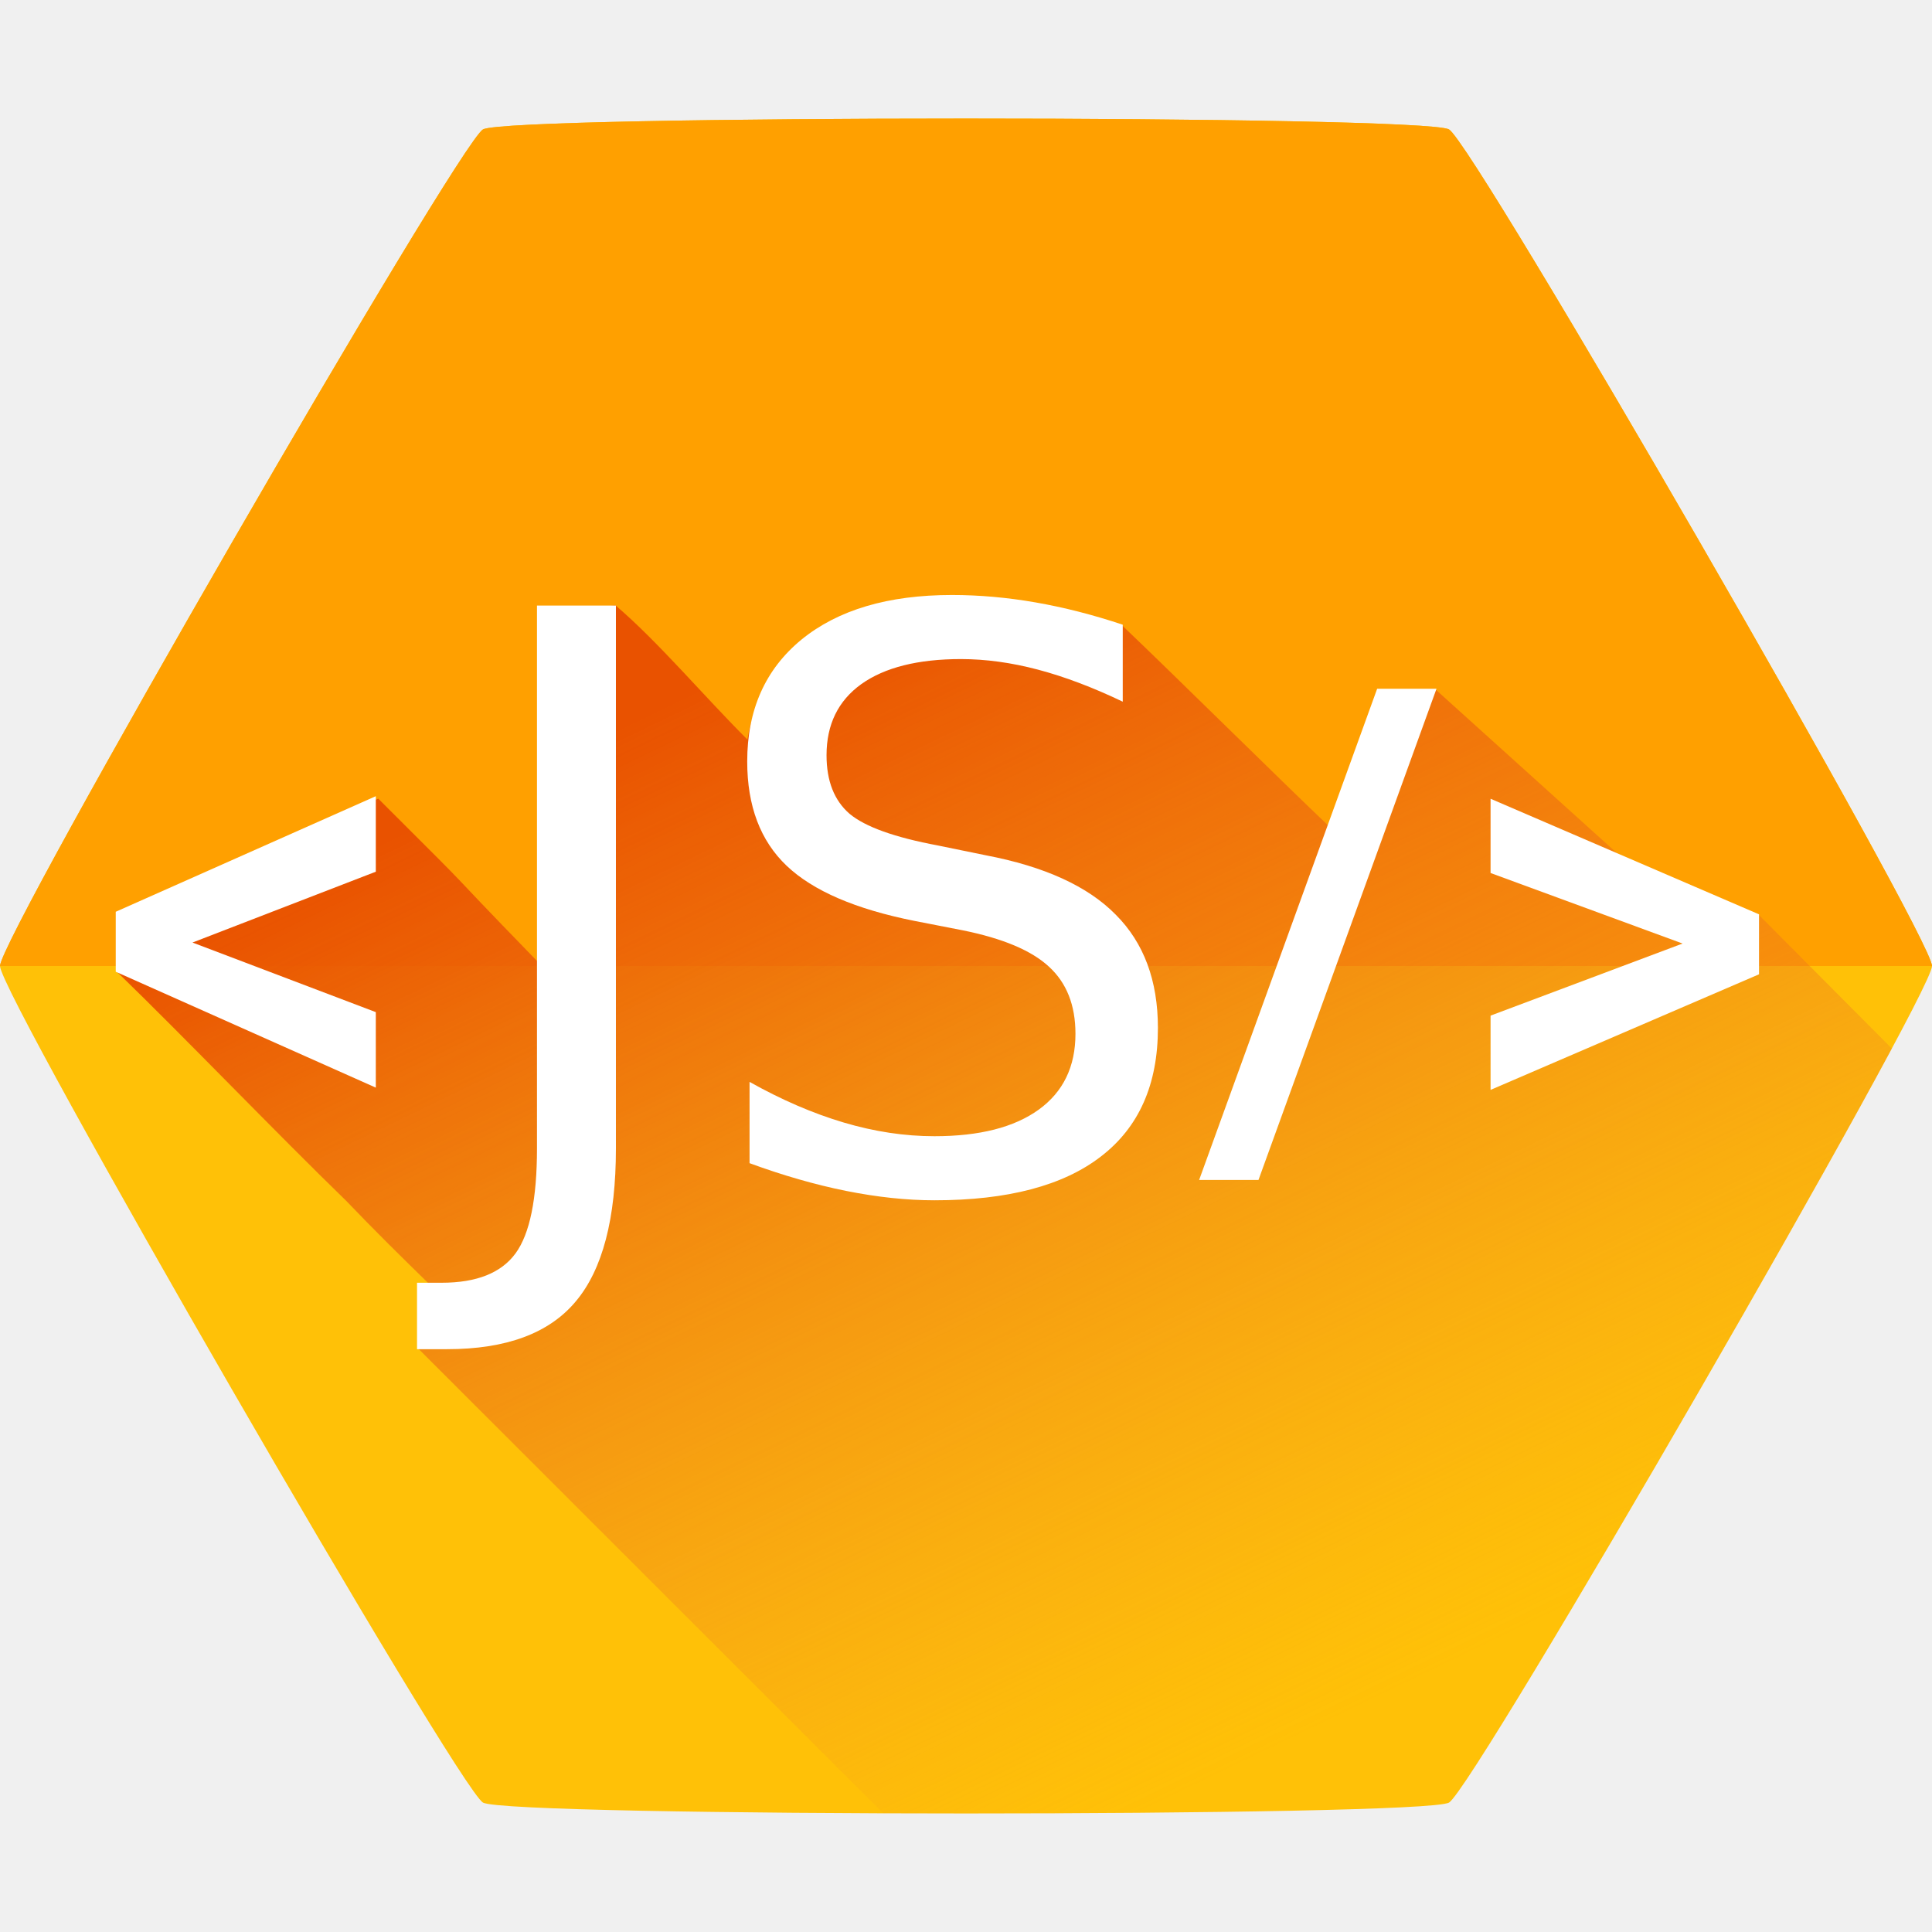
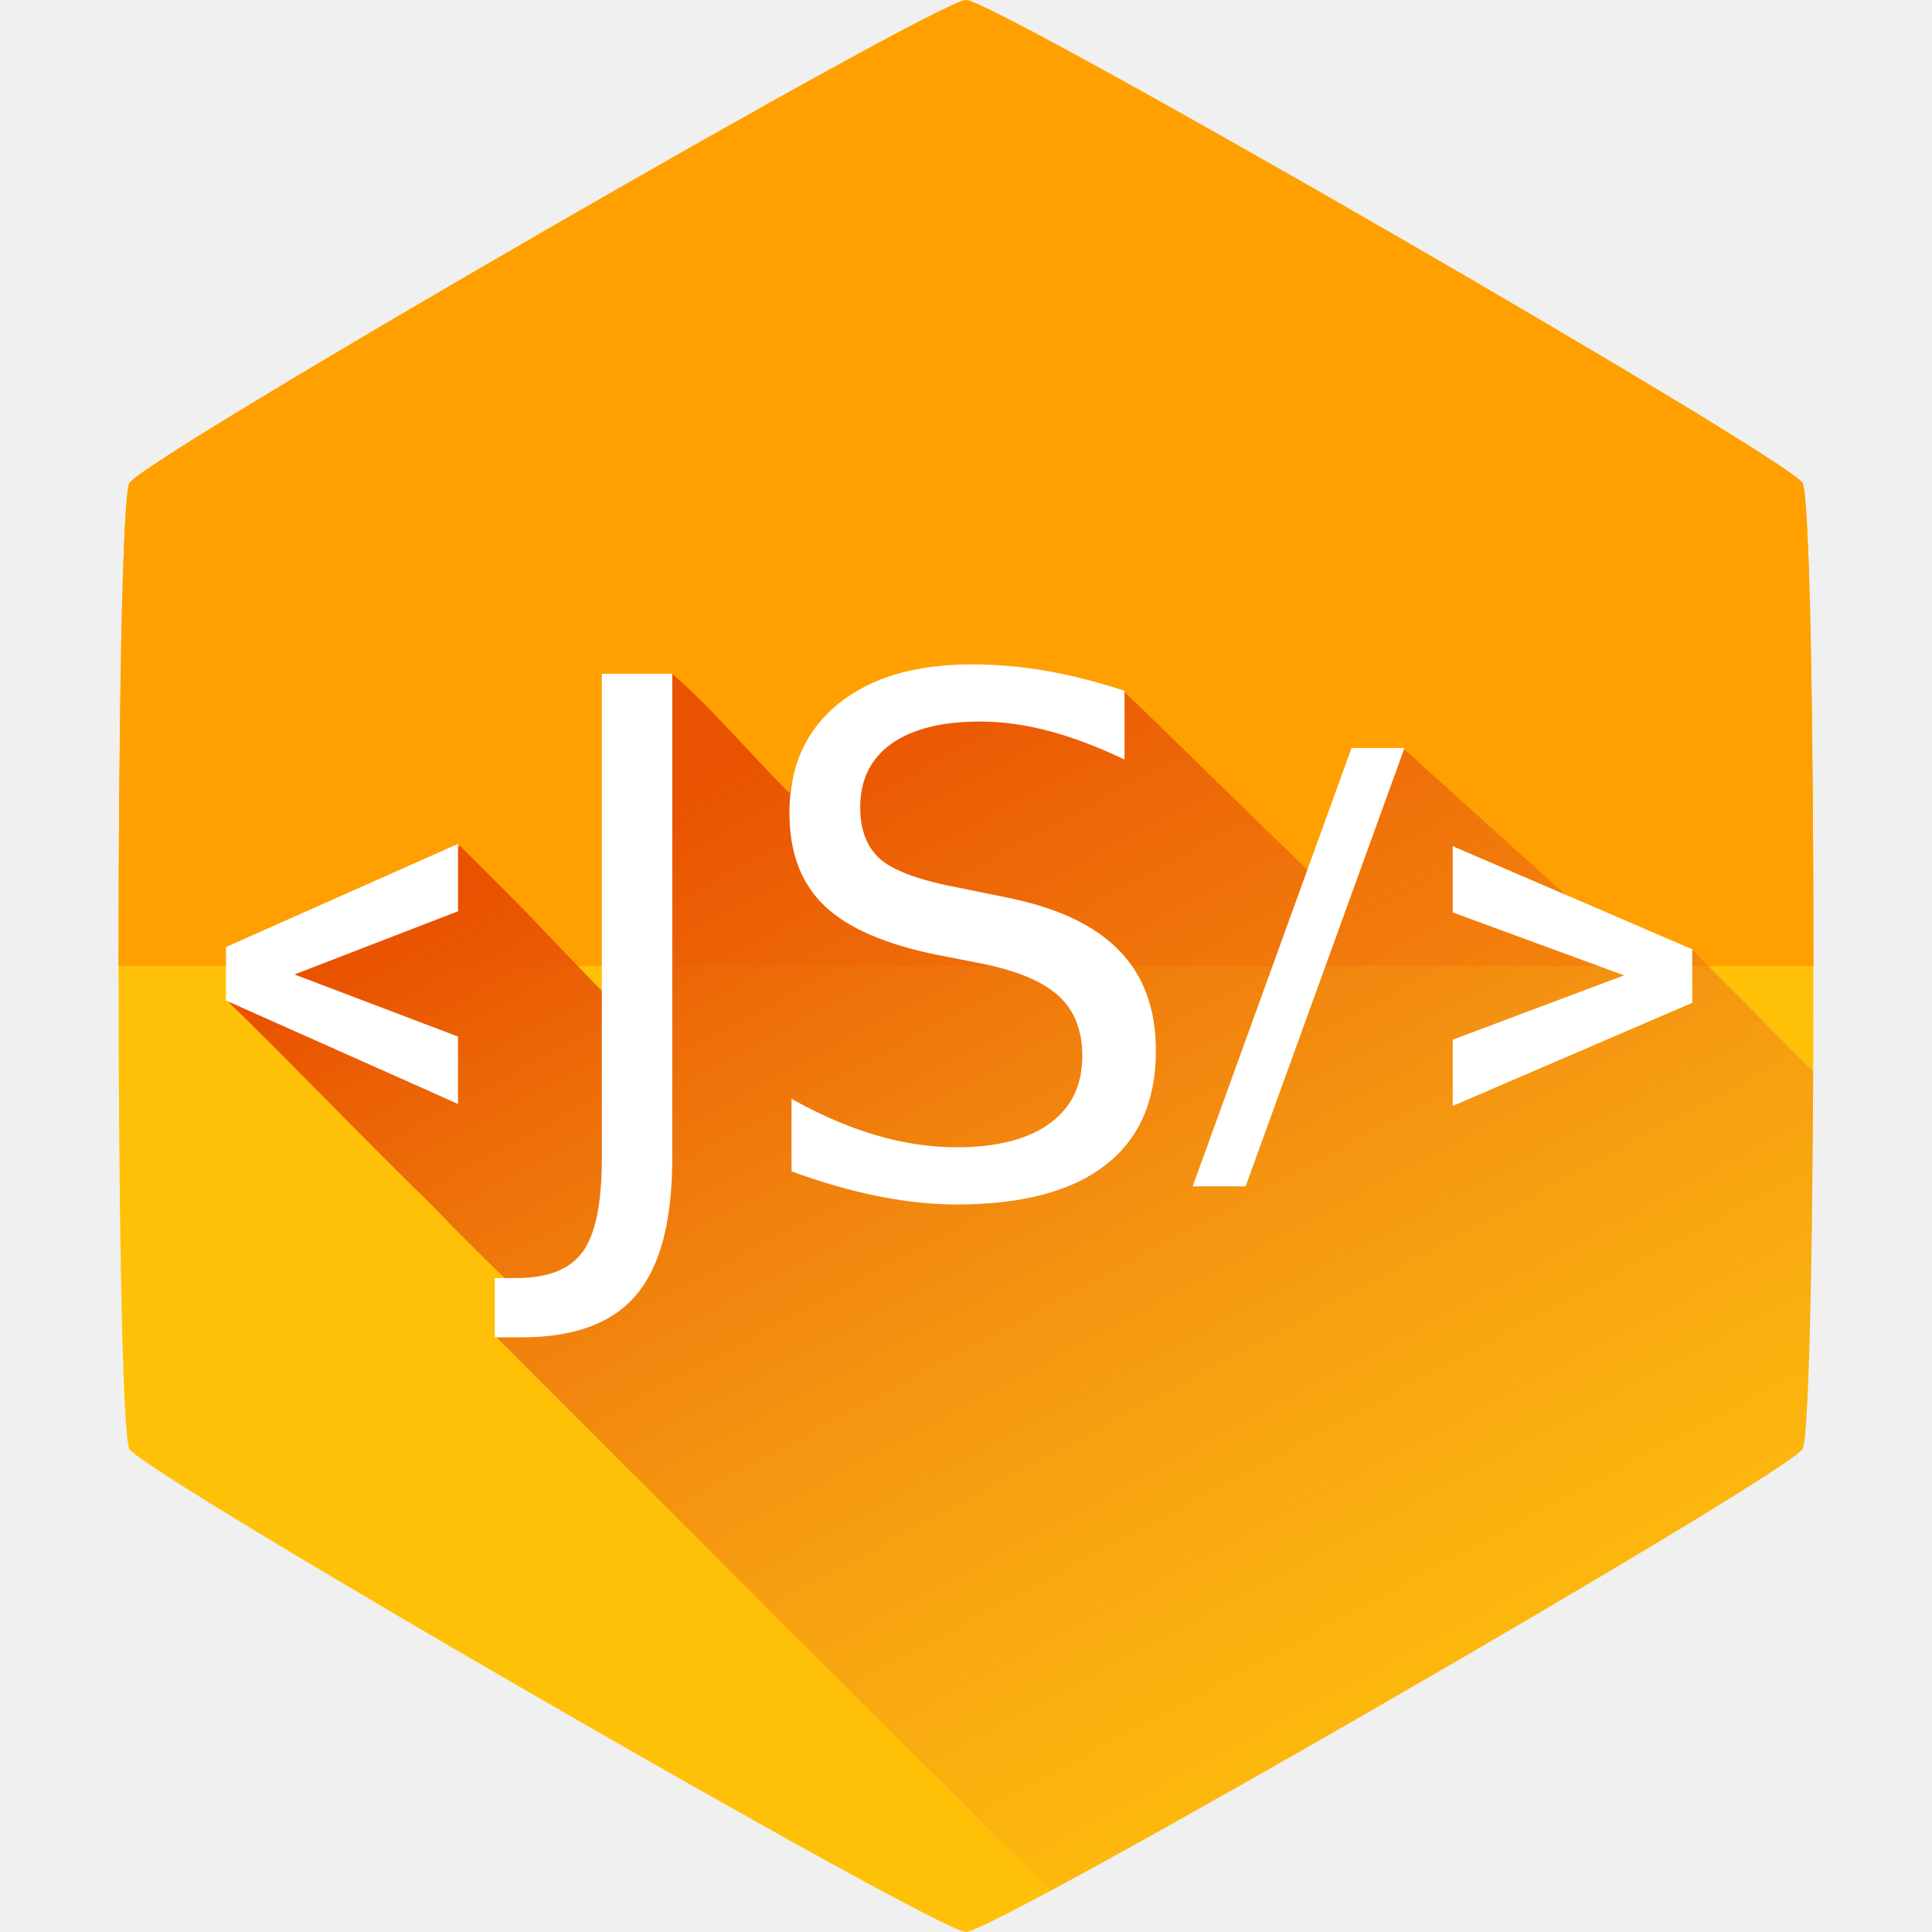
<svg xmlns="http://www.w3.org/2000/svg" xmlns:xlink="http://www.w3.org/1999/xlink" height="512" id="svg2" version="1.1" viewBox="0 0 512 512" width="512">
  <defs id="defs4">
    <linearGradient id="linearGradient15825">
      <stop style="stop-color:#e95200;stop-opacity:1" id="stop15827" offset="0" />
      <stop style="stop-color:#ee8c33;stop-opacity:0" id="stop15829" offset="1" />
    </linearGradient>
    <clipPath clipPathUnits="userSpaceOnUse" id="clipPath4175">
      <rect style="fill:#080808;fill-opacity:1" height="711.045" id="rect4177" width="643.803" x="-60.924" y="-64.989" />
    </clipPath>
    <clipPath clipPathUnits="userSpaceOnUse" id="clipPath4203">
      <rect style="fill:#f0624f;fill-opacity:1" height="256" id="rect4205" width="512" x="0" y="796.362" />
    </clipPath>
-     <linearGradient gradientTransform="translate(12)" gradientUnits="userSpaceOnUse" id="linearGradient15823" x1="222.99" x2="349.485" y1="723.142" y2="984.802" xlink:href="#linearGradient15825" />
    <clipPath clipPathUnits="userSpaceOnUse" id="clipPath852">
      <circle style="fill:#ffc107;fill-opacity:1" cx="256" cy="796.362" id="circle854" r="256" />
    </clipPath>
    <clipPath clipPathUnits="userSpaceOnUse" id="clipPath846">
      <circle style="fill:#ffc107;fill-opacity:1;stroke-width:0.841" cx="267.025" cy="793.857" id="circle848" r="215.207" />
    </clipPath>
    <clipPath clipPathUnits="userSpaceOnUse" id="clipPath874">
      <rect style="fill:#ff0020;fill-opacity:0.407;stroke:none;stroke-width:22.696;stroke-linecap:round;stroke-miterlimit:4;stroke-dasharray:none;stroke-opacity:1" height="525.302" id="rect876" width="1582.456" x="417.011" y="232.057" />
    </clipPath>
    <linearGradient gradientTransform="translate(12)" gradientUnits="userSpaceOnUse" id="linearGradient15823-5" x1="222.99" x2="349.485" y1="723.142" y2="984.802" xlink:href="#linearGradient15825" />
-     <linearGradient gradientTransform="matrix(1.097741,0,0,1.097741,-32.60569,-83.80974)" gradientUnits="userSpaceOnUse" id="linearGradient952" x1="222.99" x2="349.485" y1="723.142" y2="984.802" xlink:href="#linearGradient15825" />
    <mask id="mask981" maskUnits="userSpaceOnUse">
      <path style="fill:#ffc107;fill-opacity:1;stroke:none;stroke-width:8.832;stroke-linecap:round;stroke-miterlimit:4;stroke-dasharray:none;stroke-opacity:1" d="m 389.831,1002.085 c -6.059,3.498 -227.147,3.498 -233.206,0 C 150.565,998.586 40.021,807.118 40.021,800.122 c 1e-6,-6.996 110.544,-198.464 116.603,-201.963 6.059,-3.498 227.147,-3.498 233.206,10e-6 6.059,3.498 116.603,194.966 116.603,201.963 0,6.996 -110.544,198.464 -116.603,201.963 z" id="path983" />
    </mask>
    <clipPath clipPathUnits="userSpaceOnUse" id="clipPath993">
      <path style="fill:#ffc107;fill-opacity:1;stroke:none;stroke-width:9.695;stroke-linecap:round;stroke-miterlimit:4;stroke-dasharray:none;stroke-opacity:1" d="m 384,1018.065 c -6.651,3.84 -249.349,3.84 -256,0 C 121.349,1014.225 -3.7480982e-7,804.042 0,796.362 c 3.7481044e-7,-7.68 121.349,-217.863 128,-221.702 6.651,-3.84 249.349,-3.84 256,2e-5 C 390.651,578.5 512,788.682 512,796.362 c 0,7.68 -121.349,217.863 -128,221.702 z" id="path995" />
+     </clipPath>
+     <clipPath clipPathUnits="userSpaceOnUse" id="clipPath869">
+       <rect style="fill:#ffc107;fill-opacity:0.558;stroke:none;stroke-width:20.597;stroke-linecap:round;stroke-miterlimit:4;stroke-dasharray:none;stroke-opacity:1" height="256" id="rect871" width="795.766" x="-141.883" y="540.362" />
+     </clipPath>
+     <linearGradient gradientTransform="matrix(1.097741,0,0,1.097741,-32.60569,-83.80974)" gradientUnits="userSpaceOnUse" id="linearGradient885" x1="222.99" x2="395.033" y1="723.142" y2="1043.364" xlink:href="#linearGradient15825" />
+     <clipPath clipPathUnits="userSpaceOnUse" id="clipPath916">
+       <path style="fill:#ffc107;fill-opacity:1;stroke:none;stroke-width:21.152;stroke-linecap:round;stroke-miterlimit:4;stroke-dasharray:none;stroke-opacity:1" d="m 498.925,931.079 c -4.303,7.454 -239.856,143.45 -248.463,143.45 -8.607,0 -244.159,-135.996 -248.463,-143.45 C -2.305,923.625 -2.305,651.633 1.999,644.179 6.302,636.725 241.855,500.729 250.462,500.729 c 8.607,0 244.159,135.996 248.463,143.45 4.303,7.454 4.303,279.446 0,286.9 z" id="path918" />
    </clipPath>
  </defs>
  <g id="layer1" transform="translate(0,-540.3622)">
    <flowRoot style="font-style:normal;font-weight:normal;line-height:0.01%;font-family:sans-serif;letter-spacing:0px;word-spacing:0px;fill:#000000;fill-opacity:1;stroke:none;stroke-width:1px;stroke-linecap:butt;stroke-linejoin:miter;stroke-opacity:1" id="flowRoot4269" xml:space="preserve">
      <flowRegion id="flowRegion4271">
        <rect height="152.965" id="rect4273" width="134.755" x="605.485" y="25.791" />
      </flowRegion>
      <flowPara style="font-size:40px;line-height:1.25" id="flowPara4275"> </flowPara>
    </flowRoot>
    <g style="font-style:normal;font-weight:normal;font-size:52.142px;line-height:125%;font-family:sans-serif;letter-spacing:0px;word-spacing:0px;fill:#ffffff;fill-opacity:1;stroke:none;stroke-width:1px;stroke-linecap:butt;stroke-linejoin:miter;stroke-opacity:1" id="text4154-1" transform="translate(8.763916,-1.284004)" />
    <g style="font-style:normal;font-variant:normal;font-weight:normal;font-stretch:normal;font-size:193.202px;line-height:125%;font-family:sans-serif;-inkscape-font-specification:'sans-serif, Normal';text-align:start;letter-spacing:0px;word-spacing:0px;writing-mode:lr-tb;text-anchor:start;fill:#ffffff;fill-opacity:1;stroke:none;stroke-width:1px;stroke-linecap:butt;stroke-linejoin:miter;stroke-opacity:1" id="text4154-1-1" transform="translate(8.763916,-1.284004)" />
-     <g id="g963" transform="translate(0,1.820986)">
-       <circle style="fill:#ffc107;fill-opacity:1" cx="995.329" cy="794.541" id="circle850" r="256" />
-       <circle style="fill:#ffa000;fill-opacity:1" clip-path="url(#clipPath4203)" cx="256" cy="796.362" id="circle4199" r="256" transform="matrix(1,0,0,-1,739.3292,1590.903)" />
-       <g clip-path="url(#clipPath846)" id="g842" transform="matrix(1.189552,0,0,1.189552,677.689,-149.7923)">
-         <path style="font-style:normal;font-variant:normal;font-weight:500;font-stretch:normal;font-size:153.619px;line-height:125%;font-family:Roboto;-inkscape-font-specification:'Roboto, Medium';text-align:start;letter-spacing:0px;word-spacing:0px;writing-mode:lr-tb;text-anchor:start;fill:url(#linearGradient15823);fill-opacity:1;stroke:none;stroke-width:1;stroke-linecap:butt;stroke-linejoin:miter;stroke-opacity:1" clip-path="url(#clipPath852)" d="m 222.131,747.12 c -10.235,-10.172 -21.631,-23.712 -31.823,-32.364 -8.136,0.867 -15.611,-0.485 -18.37,2.319 -0.397,27.709 0.791,56.452 -0.588,83.522 -27.875,-28.697 -9.31,-10.259 -38.322,-39.189 l -62.783,27.902 c -0.295,7.651 -0.044,8.784 -0.319,13.876 16.998,16.505 38.405,38.859 55.409,55.361 6.574,6.894 13.405,13.62 20.275,20.322 -0.065,4.189 -2.597,8.961 -2.934,15.299 364.115,364.002 21.162,20.682 293.114,293.557 80.285,-18.476 202.101,-95.105 294.324,-134.283 0,0 -179.355,-178.977 -263.851,-264.023 -10.81,-3.828 -20.225,-7.216 -33.481,-14.203 l -44.577,-40.227 c -15.011,-1.584 -20.374,42.974 -25.771,32.976 -12.251,-11.637 -37.599,-36.759 -49.85,-48.394 -25.554,-2.69 -83.669,-12.347 -90.452,27.55 z" id="path11683" transform="translate(-1.681305,-1.681305)" />
-         <path style="font-style:normal;font-variant:normal;font-weight:500;font-stretch:normal;font-size:153.619px;line-height:125%;font-family:Roboto;-inkscape-font-specification:'Roboto, Medium';text-align:start;letter-spacing:0px;word-spacing:0px;writing-mode:lr-tb;text-anchor:start;fill:#ffffff;fill-opacity:1;stroke:none;stroke-width:1px;stroke-linecap:butt;stroke-linejoin:miter;stroke-opacity:1" d="m 446.221,794.699 -46.356,-17.027 v -17.927 l 64.808,27.903 v 14.477 l -64.808,27.903 v -17.927 z" id="path4345" />
-         <path style="font-style:normal;font-variant:normal;font-weight:500;font-stretch:normal;font-size:153.619px;line-height:125%;font-family:Roboto;-inkscape-font-specification:'Roboto, Medium';text-align:start;letter-spacing:0px;word-spacing:0px;writing-mode:lr-tb;text-anchor:start;fill:#ffffff;fill-opacity:1;stroke:none;stroke-width:1px;stroke-linecap:butt;stroke-linejoin:miter;stroke-opacity:1" d="M 343.834,851.781 H 329.507 L 372.487,733.192 H 386.814 Z" id="path4343" />
-         <path style="font-style:normal;font-variant:normal;font-weight:500;font-stretch:normal;font-size:153.619px;line-height:125%;font-family:Roboto;-inkscape-font-specification:'Roboto, Medium';text-align:start;letter-spacing:0px;word-spacing:0px;writing-mode:lr-tb;text-anchor:start;fill:#ffffff;fill-opacity:1;stroke:none;stroke-width:1px;stroke-linecap:butt;stroke-linejoin:miter;stroke-opacity:1" d="m 311.068,717.726 v 18.584 q -10.849,-5.189 -20.471,-7.736 -9.622,-2.547 -18.584,-2.547 -15.566,0 -24.056,6.038 -8.396,6.038 -8.396,17.169 0,9.339 5.566,14.151 5.66,4.717 21.32,7.641 l 11.509,2.358 q 21.32,4.056 31.414,14.339 10.188,10.188 10.188,27.358 0,20.471 -13.773,31.037 -13.679,10.566 -40.188,10.566 -10,0 -21.32,-2.264 -11.226,-2.264 -23.301,-6.698 v -19.622 q 11.603,6.509 22.735,9.811 11.132,3.302 21.886,3.302 16.32,0 25.188,-6.415 8.868,-6.415 8.868,-18.301 0,-10.377 -6.415,-16.226 -6.321,-5.849 -20.849,-8.773 l -11.603,-2.264 q -21.32,-4.245 -30.848,-13.302 -9.528,-9.056 -9.528,-25.188 0,-18.679 13.113,-29.433 13.207,-10.754 36.32,-10.754 9.905,0 20.188,1.792 10.283,1.792 21.037,5.377 z" id="path4341" />
-         <path style="font-style:normal;font-variant:normal;font-weight:500;font-stretch:normal;font-size:153.619px;line-height:125%;font-family:Roboto;-inkscape-font-specification:'Roboto, Medium';text-align:start;letter-spacing:0px;word-spacing:0px;writing-mode:lr-tb;text-anchor:start;fill:#ffffff;fill-opacity:1;stroke:none;stroke-width:1px;stroke-linecap:butt;stroke-linejoin:miter;stroke-opacity:1" d="m 169.657,713.103 h 19.056 v 131.034 q 0,25.471 -9.717,36.98 -9.622,11.509 -31.037,11.509 h -7.264 v -16.037 h 5.943 q 12.641,0 17.83,-7.075 5.189,-7.075 5.189,-25.377 z" id="path4339" />
-         <path style="font-style:normal;font-variant:normal;font-weight:500;font-stretch:normal;font-size:153.619px;line-height:125%;font-family:Roboto;-inkscape-font-specification:'Roboto, Medium';text-align:start;letter-spacing:0px;word-spacing:0px;writing-mode:lr-tb;text-anchor:start;fill:#ffffff;fill-opacity:1;stroke:none;stroke-width:1px;stroke-linecap:butt;stroke-linejoin:miter;stroke-opacity:1" d="m 86.491,794.457 44.255,16.802 v 18.227 L 67.964,801.508 V 787.032 l 62.783,-27.903 v 18.227 z" id="path4314" />
-       </g>
-     </g>
-     <path style="fill:#ffc107;fill-opacity:1;stroke:none;stroke-width:9.695;stroke-linecap:round;stroke-miterlimit:4;stroke-dasharray:none;stroke-opacity:1" d="m 384,1018.065 c -6.651,3.84 -249.349,3.84 -256,0 C 121.349,1014.225 -3.7480982e-7,804.042 0,796.362 c 3.7481044e-7,-7.68 121.349,-217.863 128,-221.702 6.651,-3.84 249.349,-3.84 256,2e-5 C 390.651,578.5 512,788.682 512,796.362 c 0,7.68 -121.349,217.863 -128,221.702 z" id="path819" />
-     <path style="fill:#ffa000;fill-opacity:1;stroke:none;stroke-width:22.677;stroke-linecap:round;stroke-miterlimit:4;stroke-dasharray:none;stroke-opacity:1" clip-path="url(#clipPath874)" d="m 1462.108,1275.924 c -15.557,8.982 -583.231,8.982 -598.788,0 -15.557,-8.982 -299.394,-500.602 -299.394,-518.566 0,-17.964 283.837,-509.584 299.394,-518.566 15.557,-8.982 583.231,-8.982 598.788,3e-5 15.557,8.982 299.394,500.602 299.394,518.566 0,17.964 -283.837,509.584 -299.394,518.565 z" id="path860" transform="matrix(0.4275303,0,0,0.4275303,-241.0953,472.5683)" />
-     <path style="font-style:normal;font-variant:normal;font-weight:500;font-stretch:normal;font-size:153.619px;line-height:125%;font-family:Roboto;-inkscape-font-specification:'Roboto, Medium';text-align:start;letter-spacing:0px;word-spacing:0px;writing-mode:lr-tb;text-anchor:start;fill:url(#linearGradient952);fill-opacity:1;stroke:none;stroke-width:1.098;stroke-linecap:butt;stroke-linejoin:miter;stroke-opacity:1" clip-path="url(#clipPath993)" d="m 198.063,736.334 c -11.236,-11.166 -23.745,-26.029 -34.933,-35.528 -8.932,0.951 -17.137,-0.532 -20.166,2.545 -0.436,30.418 0.869,61.97 -0.645,91.685 -30.599,-31.502 -10.22,-11.262 -42.068,-43.019 l -68.92,30.63 c -0.324,8.399 -0.049,9.642 -0.351,15.232 18.66,18.118 42.158,42.658 60.825,60.772 7.216,7.568 14.715,14.952 22.257,22.309 -0.072,4.598 -2.851,9.837 -3.221,16.794 399.703,399.579 23.23,22.703 321.763,322.249 88.133,-20.282 221.855,-104.4 323.092,-147.408 0,0 -196.886,-196.471 -289.64,-289.828 -11.867,-4.202 -22.202,-7.921 -36.753,-15.591 l -48.934,-44.159 c -16.479,-1.739 -22.365,47.174 -28.29,36.2 -13.448,-12.774 -41.274,-40.352 -54.723,-53.124 -28.052,-2.952 -91.847,-13.554 -99.292,30.242 z" id="path11683-3" />
-     <path style="font-style:normal;font-variant:normal;font-weight:500;font-stretch:normal;font-size:153.619px;line-height:125%;font-family:Roboto;-inkscape-font-specification:'Roboto, Medium';text-align:start;letter-spacing:0px;word-spacing:0px;writing-mode:lr-tb;text-anchor:start;fill:#ffffff;fill-opacity:1;stroke:none;stroke-width:1.098px;stroke-linecap:butt;stroke-linejoin:miter;stroke-opacity:1" d="m 445.902,790.409 -50.886,-18.691 v -19.679 l 71.142,30.631 v 15.892 l -71.142,30.631 v -19.679 z" id="path4345-6" />
-     <path style="font-style:normal;font-variant:normal;font-weight:500;font-stretch:normal;font-size:153.619px;line-height:125%;font-family:Roboto;-inkscape-font-specification:'Roboto, Medium';text-align:start;letter-spacing:0px;word-spacing:0px;writing-mode:lr-tb;text-anchor:start;fill:#ffffff;fill-opacity:1;stroke:none;stroke-width:1.098px;stroke-linecap:butt;stroke-linejoin:miter;stroke-opacity:1" d="m 333.507,853.07 h -15.727 l 47.181,-130.18 h 15.727 z" id="path4343-6" />
-     <path style="font-style:normal;font-variant:normal;font-weight:500;font-stretch:normal;font-size:153.619px;line-height:125%;font-family:Roboto;-inkscape-font-specification:'Roboto, Medium';text-align:start;letter-spacing:0px;word-spacing:0px;writing-mode:lr-tb;text-anchor:start;fill:#ffffff;fill-opacity:1;stroke:none;stroke-width:1.098px;stroke-linecap:butt;stroke-linejoin:miter;stroke-opacity:1" d="m 297.539,705.912 v 20.401 q -11.909,-5.696 -22.472,-8.492 -10.563,-2.796 -20.401,-2.796 -17.087,0 -26.407,6.628 -9.217,6.628 -9.217,18.847 0,10.252 6.11,15.534 6.213,5.178 23.404,8.388 l 12.634,2.589 q 23.404,4.453 34.485,15.741 11.184,11.184 11.184,30.032 0,22.472 -15.119,34.07 -15.016,11.598 -44.116,11.598 -10.977,0 -23.404,-2.485 -12.323,-2.485 -25.579,-7.353 V 827.075 q 12.738,7.145 24.957,10.77 12.22,3.625 24.025,3.625 17.915,0 27.65,-7.042 9.734,-7.042 9.734,-20.09 0,-11.391 -7.042,-17.812 -6.938,-6.421 -22.886,-9.631 l -12.738,-2.485 q -23.404,-4.66 -33.863,-14.602 -10.459,-9.942 -10.459,-27.65 0,-20.504 14.395,-32.31 14.498,-11.806 39.87,-11.806 10.874,0 22.161,1.968 11.288,1.968 23.093,5.903 z" id="path4341-3" />
-     <path style="font-style:normal;font-variant:normal;font-weight:500;font-stretch:normal;font-size:153.619px;line-height:125%;font-family:Roboto;-inkscape-font-specification:'Roboto, Medium';text-align:start;letter-spacing:0px;word-spacing:0px;writing-mode:lr-tb;text-anchor:start;fill:#ffffff;fill-opacity:1;stroke:none;stroke-width:1.098px;stroke-linecap:butt;stroke-linejoin:miter;stroke-opacity:1" d="m 142.306,700.838 h 20.919 V 844.68 q 0,27.961 -10.666,40.595 -10.563,12.634 -34.07,12.634 h -7.974 v -17.605 h 6.524 q 13.877,0 19.572,-7.767 5.696,-7.767 5.696,-27.857 z" id="path4339-9" />
-     <path style="font-style:normal;font-variant:normal;font-weight:500;font-stretch:normal;font-size:153.619px;line-height:125%;font-family:Roboto;-inkscape-font-specification:'Roboto, Medium';text-align:start;letter-spacing:0px;word-spacing:0px;writing-mode:lr-tb;text-anchor:start;fill:#ffffff;fill-opacity:1;stroke:none;stroke-width:1.098px;stroke-linecap:butt;stroke-linejoin:miter;stroke-opacity:1" d="m 51.012,790.144 48.581,18.444 v 20.009 L 30.674,797.884 v -15.892 l 68.919,-30.631 v 20.009 z" id="path4314-1" />
+     <path style="fill:#ffc107;fill-opacity:1;stroke:none;stroke-width:18.874;stroke-linecap:round;stroke-miterlimit:4;stroke-dasharray:none;stroke-opacity:1" d="M 477.702,924.362 C 473.863,931.013 263.68,1052.362 256,1052.362 c -7.68,0 -217.863,-121.349 -221.703,-128 -3.84,-6.651 -3.84,-249.349 10e-7,-256 3.84,-6.651 214.023,-128 221.703,-128 7.68,0 217.863,121.349 221.702,128 3.84,6.651 3.84,249.349 0,256 z" id="path863" />
+     <path style="fill:#ffa000;fill-opacity:1;stroke:none;stroke-width:18.874;stroke-linecap:round;stroke-miterlimit:4;stroke-dasharray:none;stroke-opacity:1" clip-path="url(#clipPath869)" d="M 477.702,924.362 C 473.863,931.013 263.68,1052.362 256,1052.362 c -7.68,0 -217.863,-121.349 -221.703,-128 -3.84,-6.651 -3.84,-249.349 10e-7,-256 3.84,-6.651 214.023,-128 221.703,-128 7.68,0 217.863,121.349 221.702,128 3.84,6.651 3.84,249.349 0,256 z" id="path865" />
+     <path style="font-style:normal;font-variant:normal;font-weight:500;font-stretch:normal;font-size:153.619px;line-height:125%;font-family:Roboto;-inkscape-font-specification:'Roboto, Medium';text-align:start;letter-spacing:0px;word-spacing:0px;writing-mode:lr-tb;text-anchor:start;fill:url(#linearGradient885);fill-opacity:1;stroke:none;stroke-width:1.098;stroke-linecap:butt;stroke-linejoin:miter;stroke-opacity:1" clip-path="url(#clipPath916)" d="m 198.063,736.334 c -11.236,-11.166 -23.745,-26.029 -34.933,-35.528 -8.932,0.951 -17.137,-0.532 -20.166,2.545 -0.436,30.418 0.869,61.97 -0.645,91.685 -30.599,-31.502 -10.22,-11.262 -42.068,-43.019 l -68.92,30.63 c -0.324,8.399 -0.049,9.642 -0.351,15.232 18.66,18.118 42.158,42.658 60.825,60.772 7.216,7.568 14.715,14.952 22.257,22.309 -0.072,4.598 -2.851,9.837 -3.221,16.794 399.703,399.579 23.23,22.703 321.763,322.249 88.133,-20.282 221.855,-104.4 323.092,-147.408 0,0 -196.886,-196.471 -289.64,-289.828 -11.867,-4.202 -22.202,-7.921 -36.753,-15.591 l -48.934,-44.159 c -16.479,-1.739 -22.365,47.174 -28.29,36.2 -13.448,-12.774 -41.274,-40.352 -54.723,-53.124 -28.052,-2.952 -91.847,-13.554 -99.292,30.242 z" id="path873" transform="matrix(0.8922962,0,0,0.8922962,32.51397,93.56377)" />
+     <path style="font-style:normal;font-variant:normal;font-weight:500;font-stretch:normal;font-size:153.619px;line-height:125%;font-family:Roboto;-inkscape-font-specification:'Roboto, Medium';text-align:start;letter-spacing:0px;word-spacing:0px;writing-mode:lr-tb;text-anchor:start;fill:#ffffff;fill-opacity:1;stroke:none;stroke-width:0.98px;stroke-linecap:butt;stroke-linejoin:miter;stroke-opacity:1" d="m 430.391,798.843 -45.406,-16.678 v -17.56 l 63.48,27.332 v 14.18 l -63.48,27.332 v -17.56 z" id="path875" />
+     <path style="font-style:normal;font-variant:normal;font-weight:500;font-stretch:normal;font-size:153.619px;line-height:125%;font-family:Roboto;-inkscape-font-specification:'Roboto, Medium';text-align:start;letter-spacing:0px;word-spacing:0px;writing-mode:lr-tb;text-anchor:start;fill:#ffffff;fill-opacity:1;stroke:none;stroke-width:0.98px;stroke-linecap:butt;stroke-linejoin:miter;stroke-opacity:1" d="m 330.101,854.755 h -14.033 l 42.1,-116.159 h 14.033 z" id="path877" />
+     <path style="font-style:normal;font-variant:normal;font-weight:500;font-stretch:normal;font-size:153.619px;line-height:125%;font-family:Roboto;-inkscape-font-specification:'Roboto, Medium';text-align:start;letter-spacing:0px;word-spacing:0px;writing-mode:lr-tb;text-anchor:start;fill:#ffffff;fill-opacity:1;stroke:none;stroke-width:0.98px;stroke-linecap:butt;stroke-linejoin:miter;stroke-opacity:1" d="m 298.007,723.447 v 18.204 q -10.626,-5.082 -20.052,-7.577 -9.425,-2.495 -18.204,-2.495 -15.247,0 -23.563,5.914 -8.224,5.914 -8.224,16.818 0,9.148 5.452,13.861 5.544,4.62 20.883,7.485 l 11.273,2.31 q 20.883,3.973 30.771,14.045 9.98,9.98 9.98,26.797 0,20.052 -13.491,30.401 -13.399,10.349 -39.364,10.349 -9.795,0 -20.883,-2.218 -10.996,-2.218 -22.824,-6.561 v -19.22 q 11.366,6.376 22.269,9.61 10.904,3.234 21.438,3.234 15.986,0 24.672,-6.283 8.686,-6.283 8.686,-17.926 0,-10.164 -6.283,-15.894 -6.191,-5.729 -20.421,-8.594 l -11.366,-2.218 q -20.883,-4.158 -30.216,-13.029 -9.333,-8.871 -9.333,-24.672 0,-18.296 12.844,-28.83 12.937,-10.534 35.576,-10.534 9.702,0 19.775,1.756 10.072,1.756 20.606,5.267 z" id="path879" />
+     <path style="font-style:normal;font-variant:normal;font-weight:500;font-stretch:normal;font-size:153.619px;line-height:125%;font-family:Roboto;-inkscape-font-specification:'Roboto, Medium';text-align:start;letter-spacing:0px;word-spacing:0px;writing-mode:lr-tb;text-anchor:start;fill:#ffffff;fill-opacity:1;stroke:none;stroke-width:0.98px;stroke-linecap:butt;stroke-linejoin:miter;stroke-opacity:1" d="m 159.493,718.919 h 18.666 v 128.349 q 0,24.949 -9.518,36.222 -9.425,11.273 -30.401,11.273 h -7.115 v -15.709 h 5.821 q 12.382,0 17.464,-6.93 5.082,-6.93 5.082,-24.857 z" id="path881" />
+     <path style="font-style:normal;font-variant:normal;font-weight:500;font-stretch:normal;font-size:153.619px;line-height:125%;font-family:Roboto;-inkscape-font-specification:'Roboto, Medium';text-align:start;letter-spacing:0px;word-spacing:0px;writing-mode:lr-tb;text-anchor:start;fill:#ffffff;fill-opacity:1;stroke:none;stroke-width:0.98px;stroke-linecap:butt;stroke-linejoin:miter;stroke-opacity:1" d="M 78.032,798.606 121.38,815.064 v 17.854 L 59.884,805.513 V 791.332 L 121.38,764.001 v 17.854 z" id="path883" />
  </g>
</svg>
